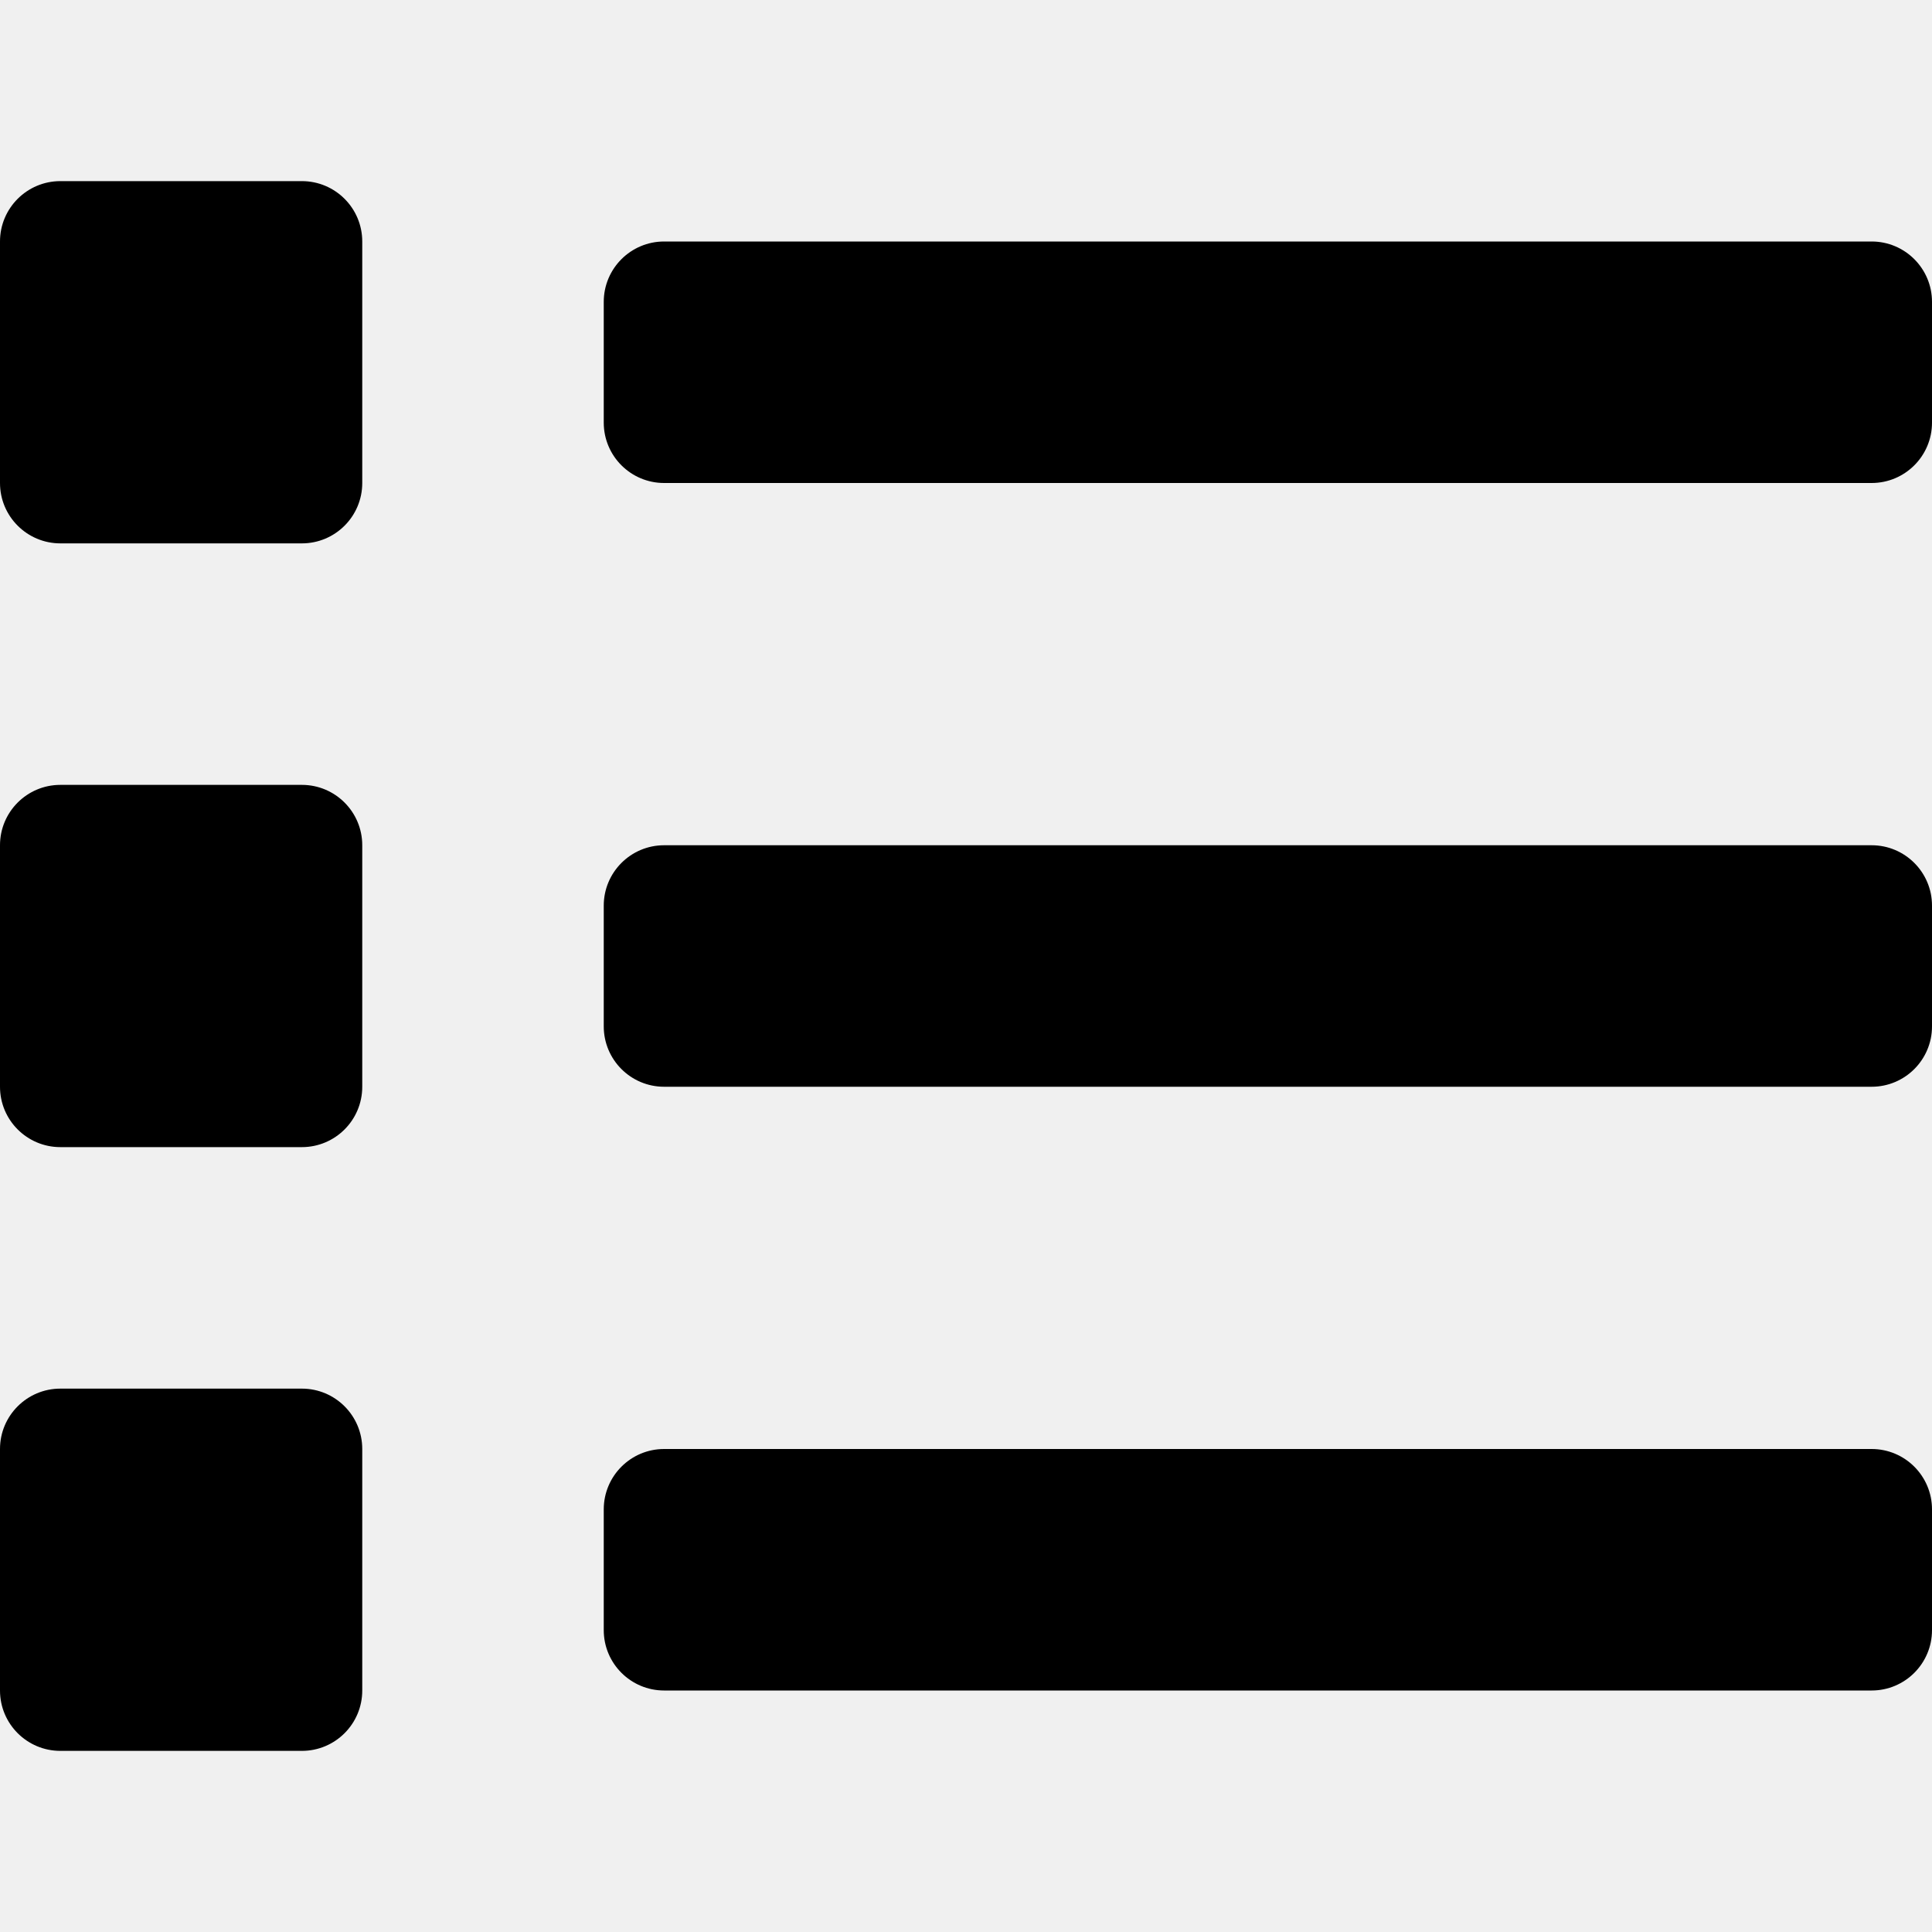
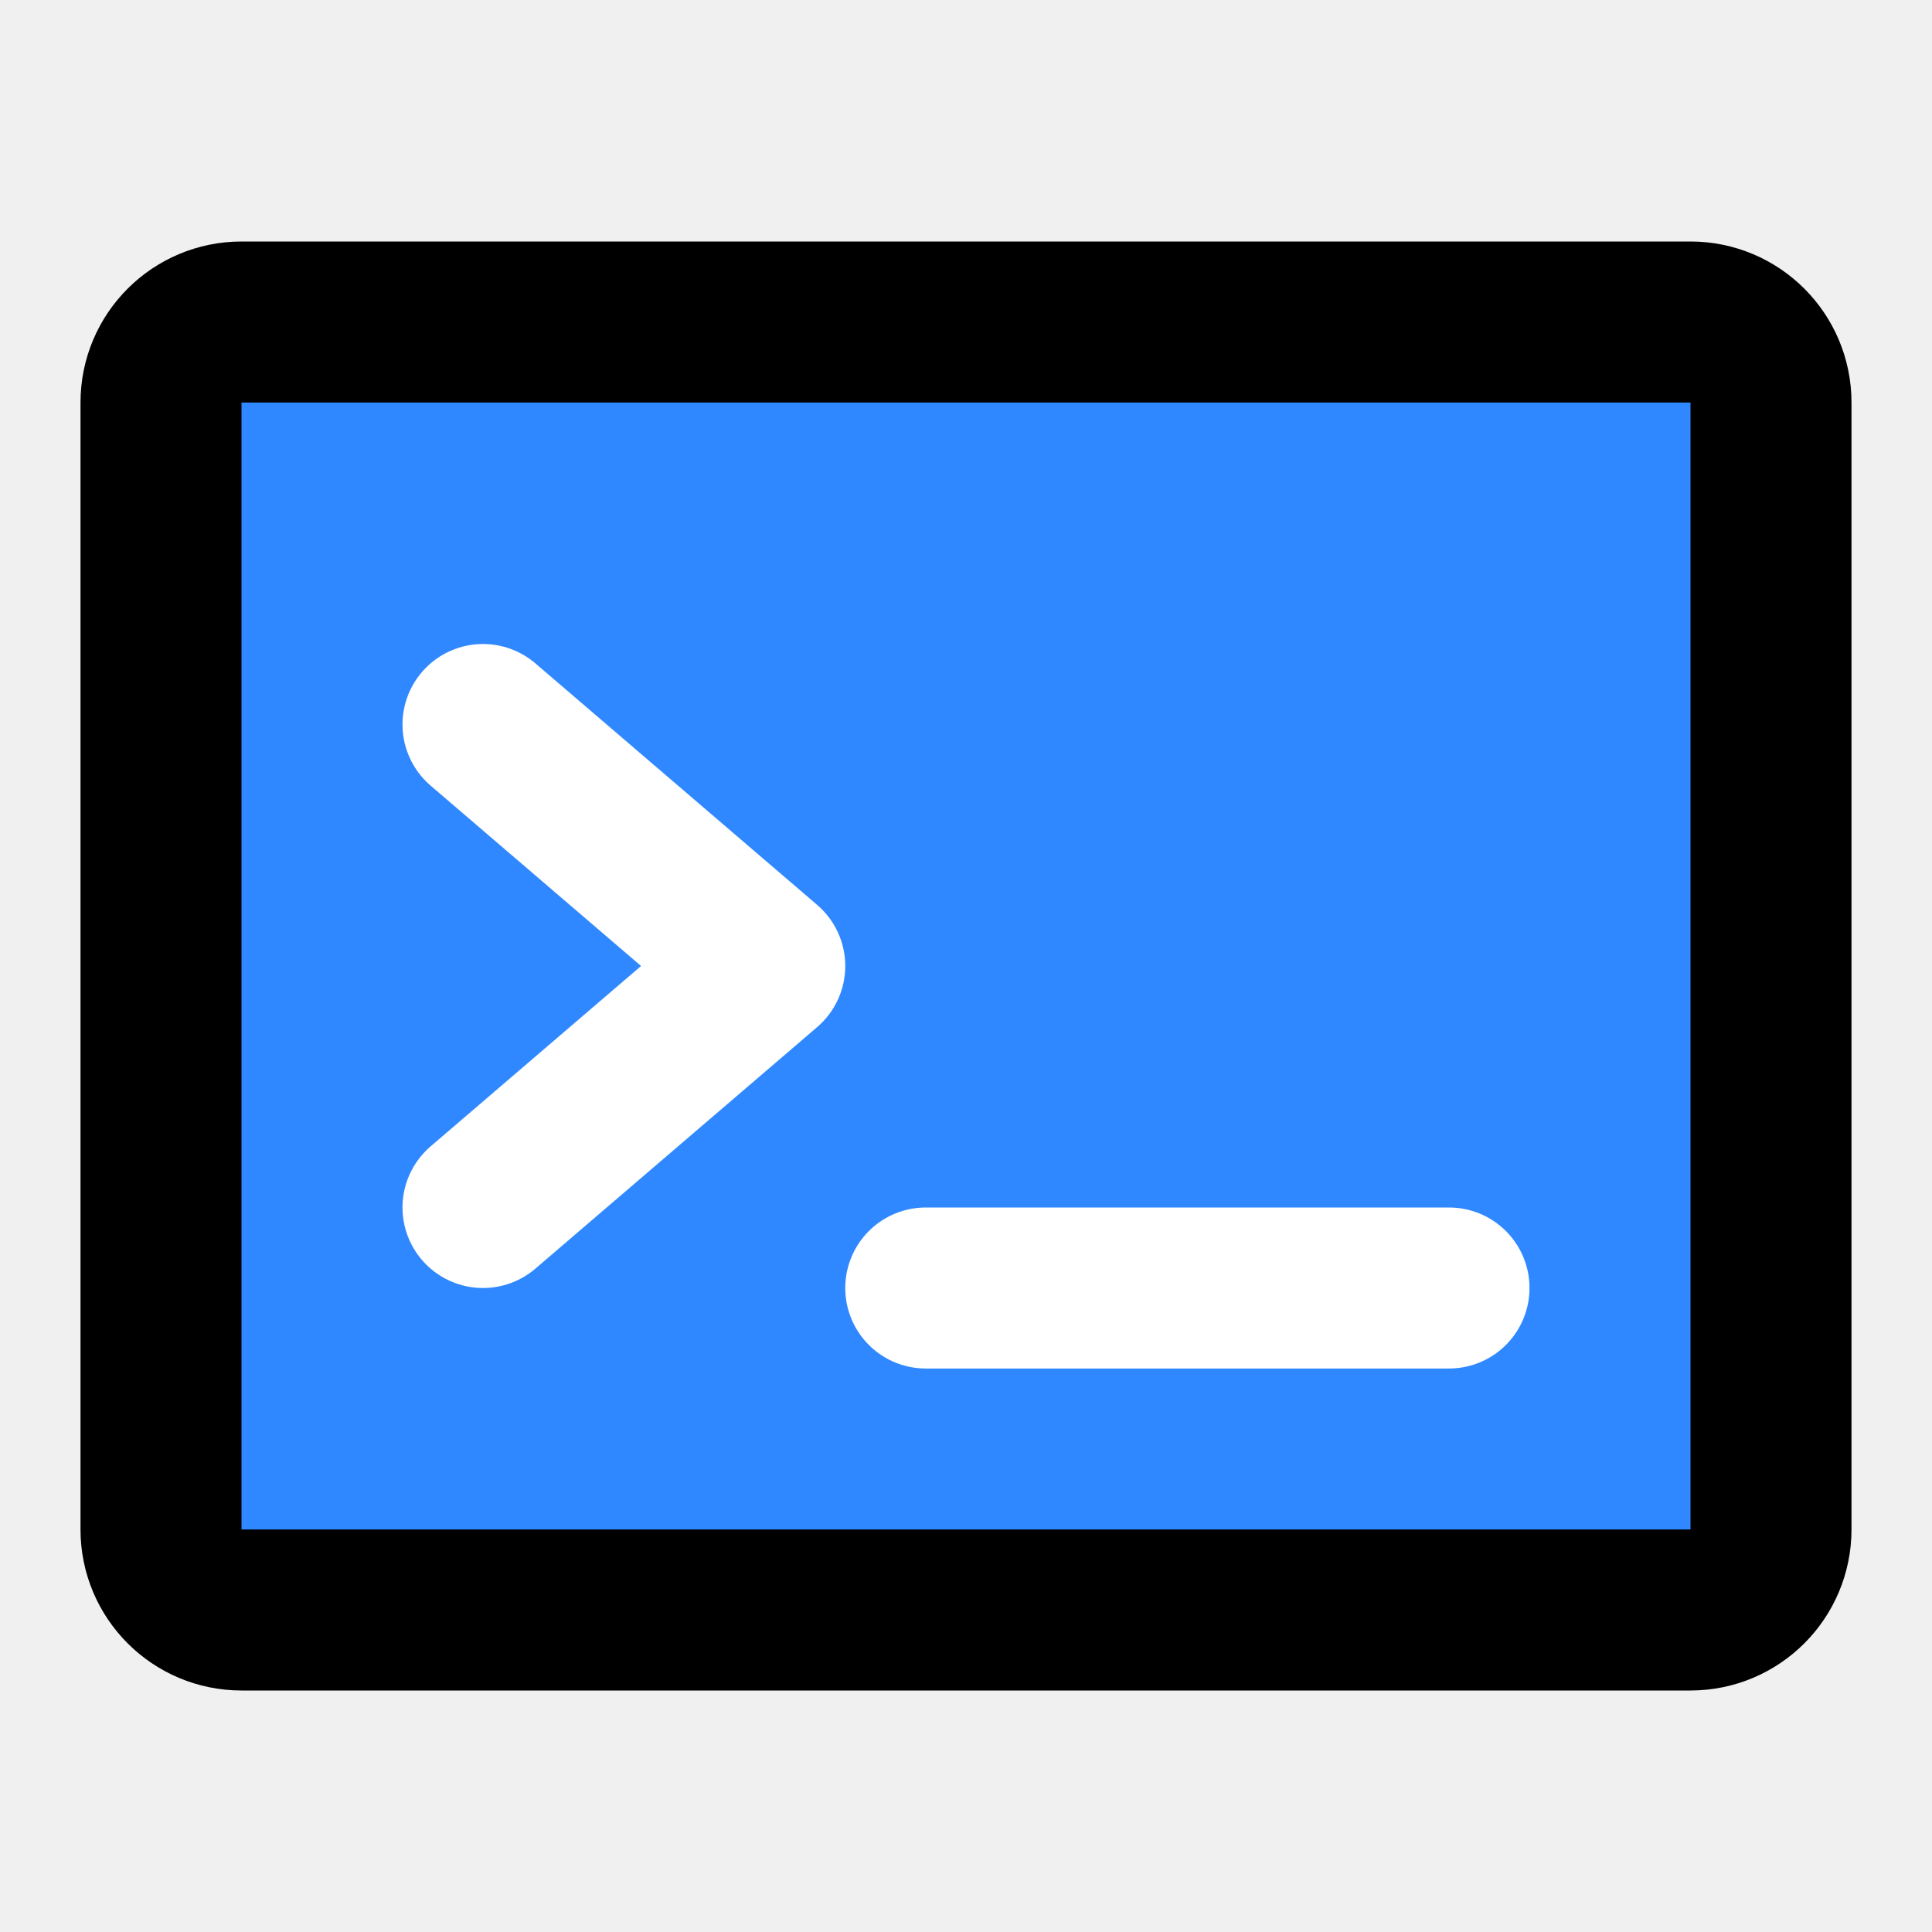
- <svg xmlns="http://www.w3.org/2000/svg" aria-hidden="true" focusable="false" data-prefix="fas" data-icon="list" class="svg-inline--fa fa-list fa-w-16" role="img" viewBox="0 0 512 512">
-   <path fill="currentColor" d="M80 368H16a16 16 0 0 0-16 16v64a16 16 0 0 0 16 16h64a16 16 0 0 0 16-16v-64a16 16 0 0 0-16-16zm0-320H16A16 16 0 0 0 0 64v64a16 16 0 0 0 16 16h64a16 16 0 0 0 16-16V64a16 16 0 0 0-16-16zm0 160H16a16 16 0 0 0-16 16v64a16 16 0 0 0 16 16h64a16 16 0 0 0 16-16v-64a16 16 0 0 0-16-16zm416 176H176a16 16 0 0 0-16 16v32a16 16 0 0 0 16 16h320a16 16 0 0 0 16-16v-32a16 16 0 0 0-16-16zm0-320H176a16 16 0 0 0-16 16v32a16 16 0 0 0 16 16h320a16 16 0 0 0 16-16V80a16 16 0 0 0-16-16zm0 160H176a16 16 0 0 0-16 16v32a16 16 0 0 0 16 16h320a16 16 0 0 0 16-16v-32a16 16 0 0 0-16-16z" />
+ <svg xmlns="http://www.w3.org/2000/svg" width="800px" height="800px" viewBox="0 0 48 48" fill="none">
+   <rect width="48" height="48" fill="white" fill-opacity="0.01" />
+   <rect x="4" y="8" width="40" height="32" rx="2" fill="#2F88FF" stroke="#000000" stroke-width="4" stroke-linejoin="round" />
+   <path d="M12 18L19 24L12 30" stroke="white" stroke-width="4" stroke-linecap="round" stroke-linejoin="round" />
+   <path d="M23 32H36" stroke="white" stroke-width="4" stroke-linecap="round" stroke-linejoin="round" />
</svg>
